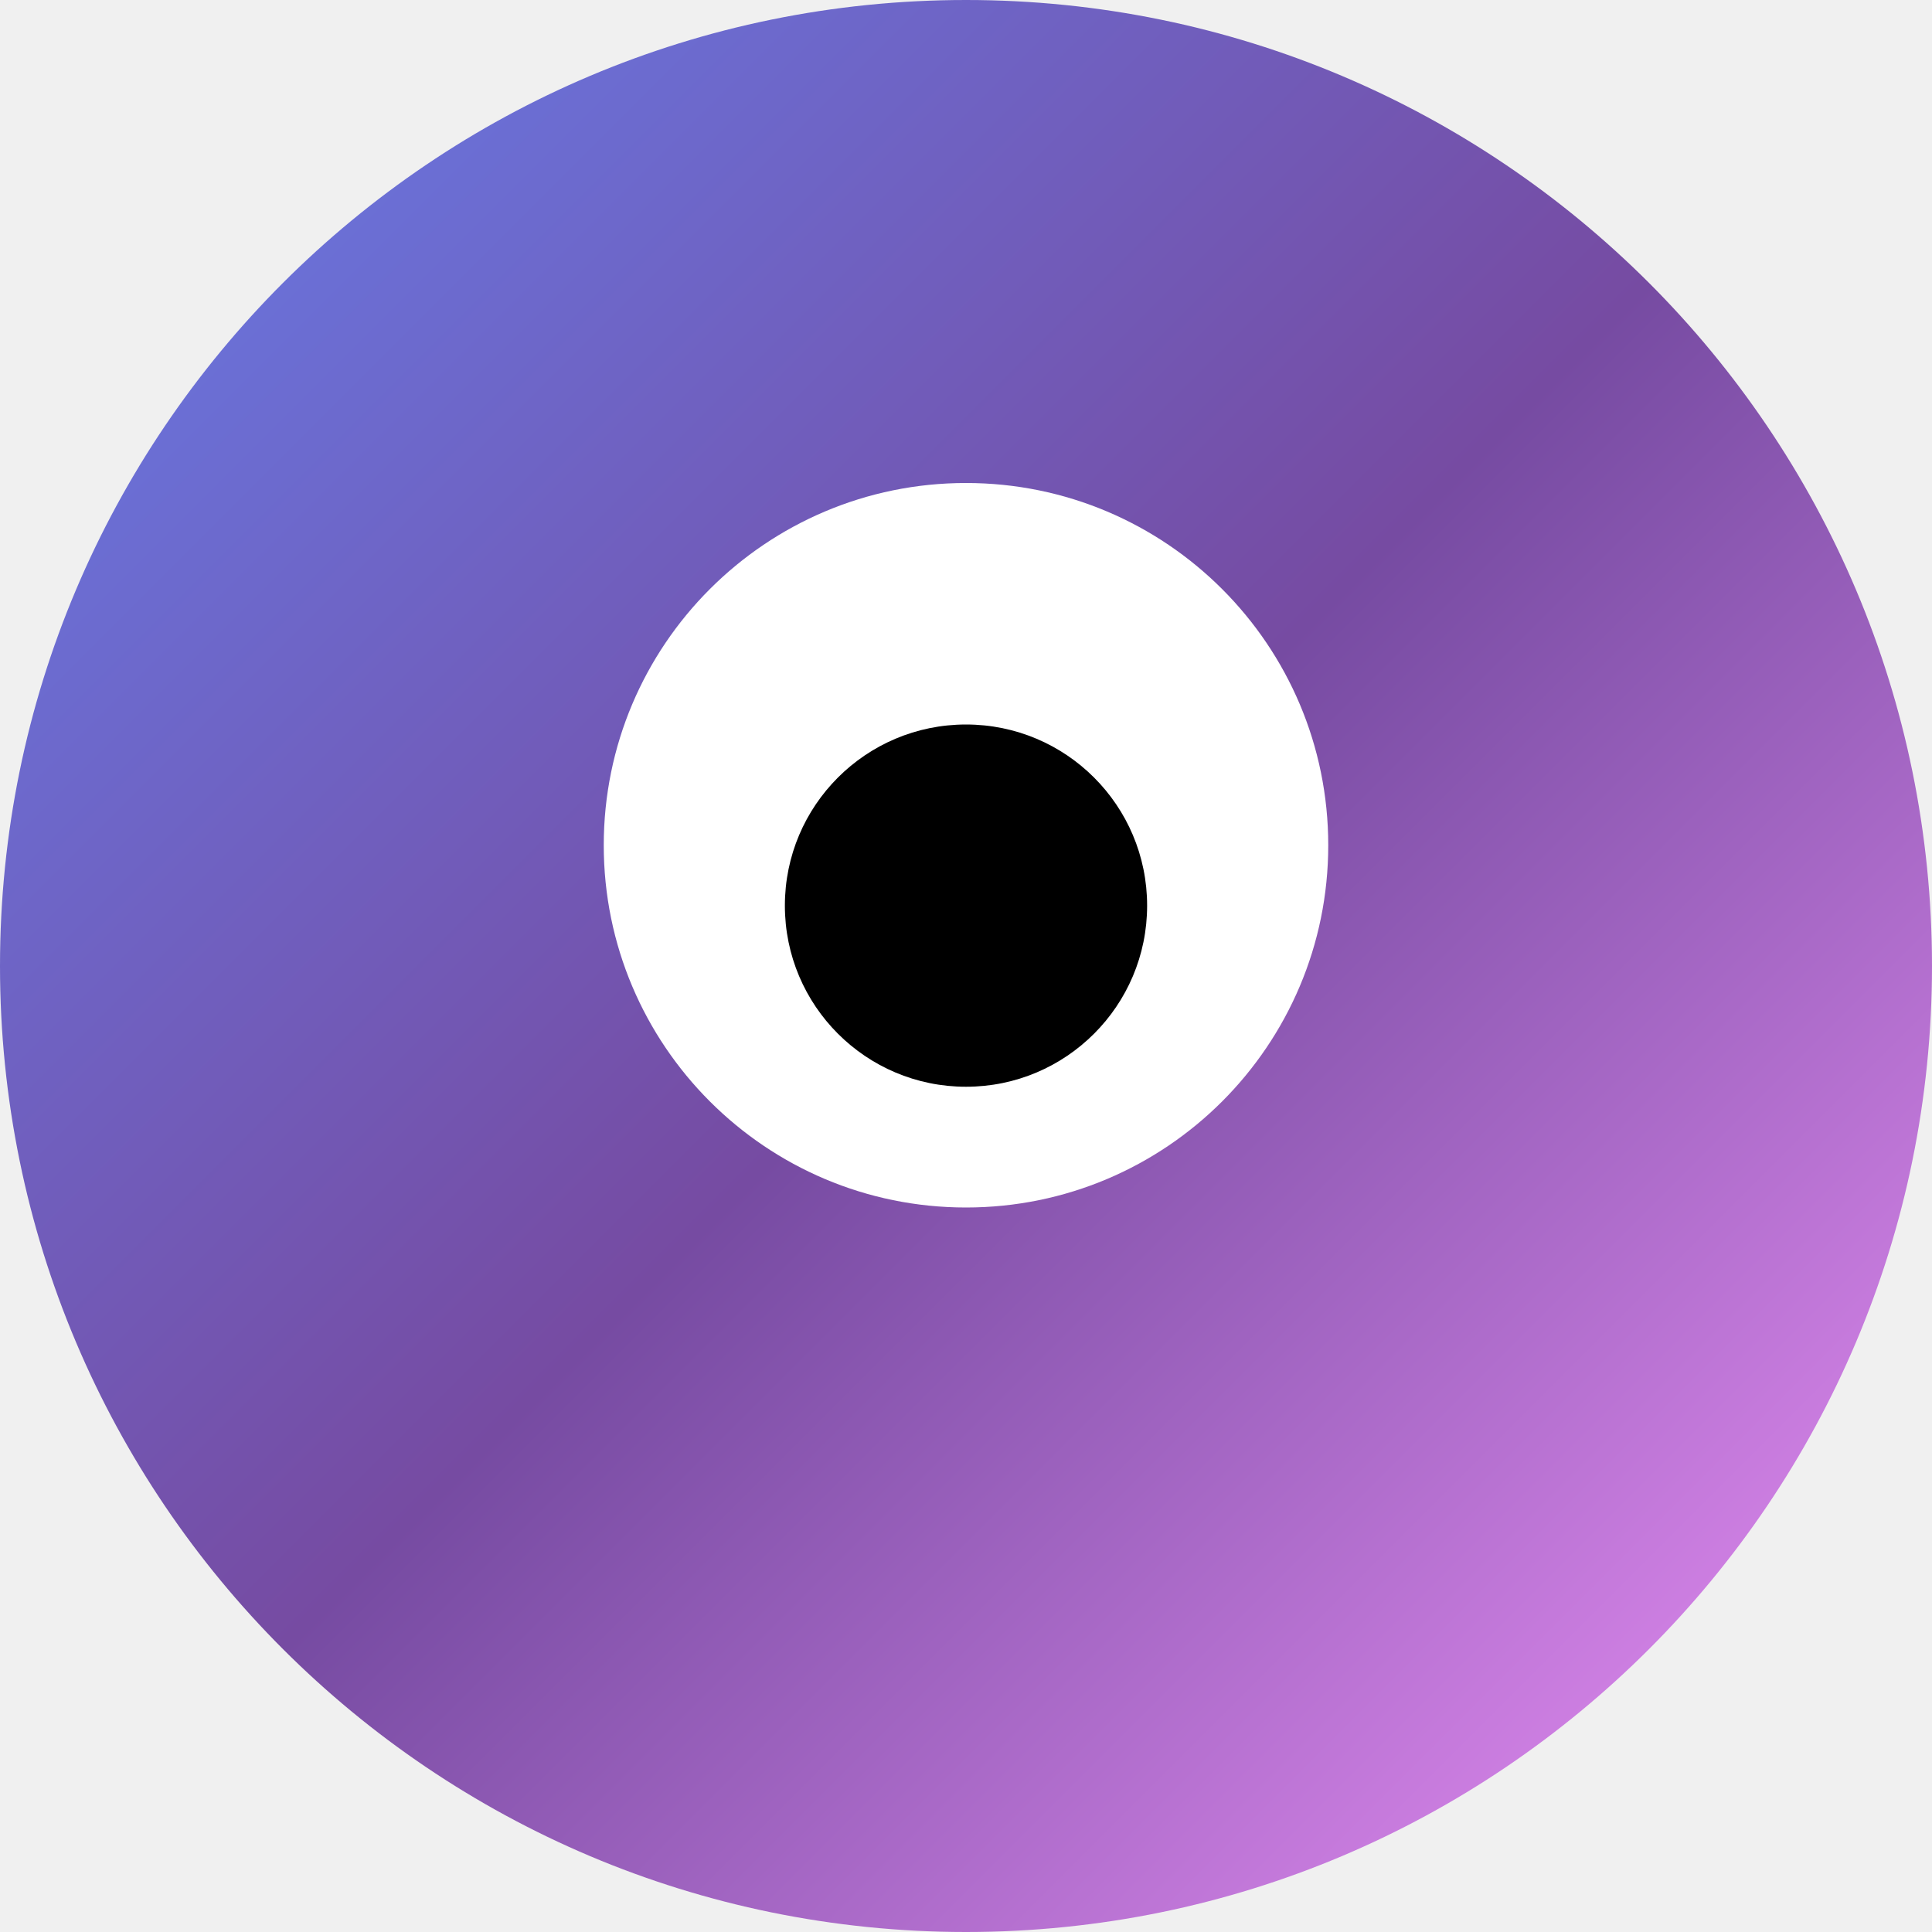
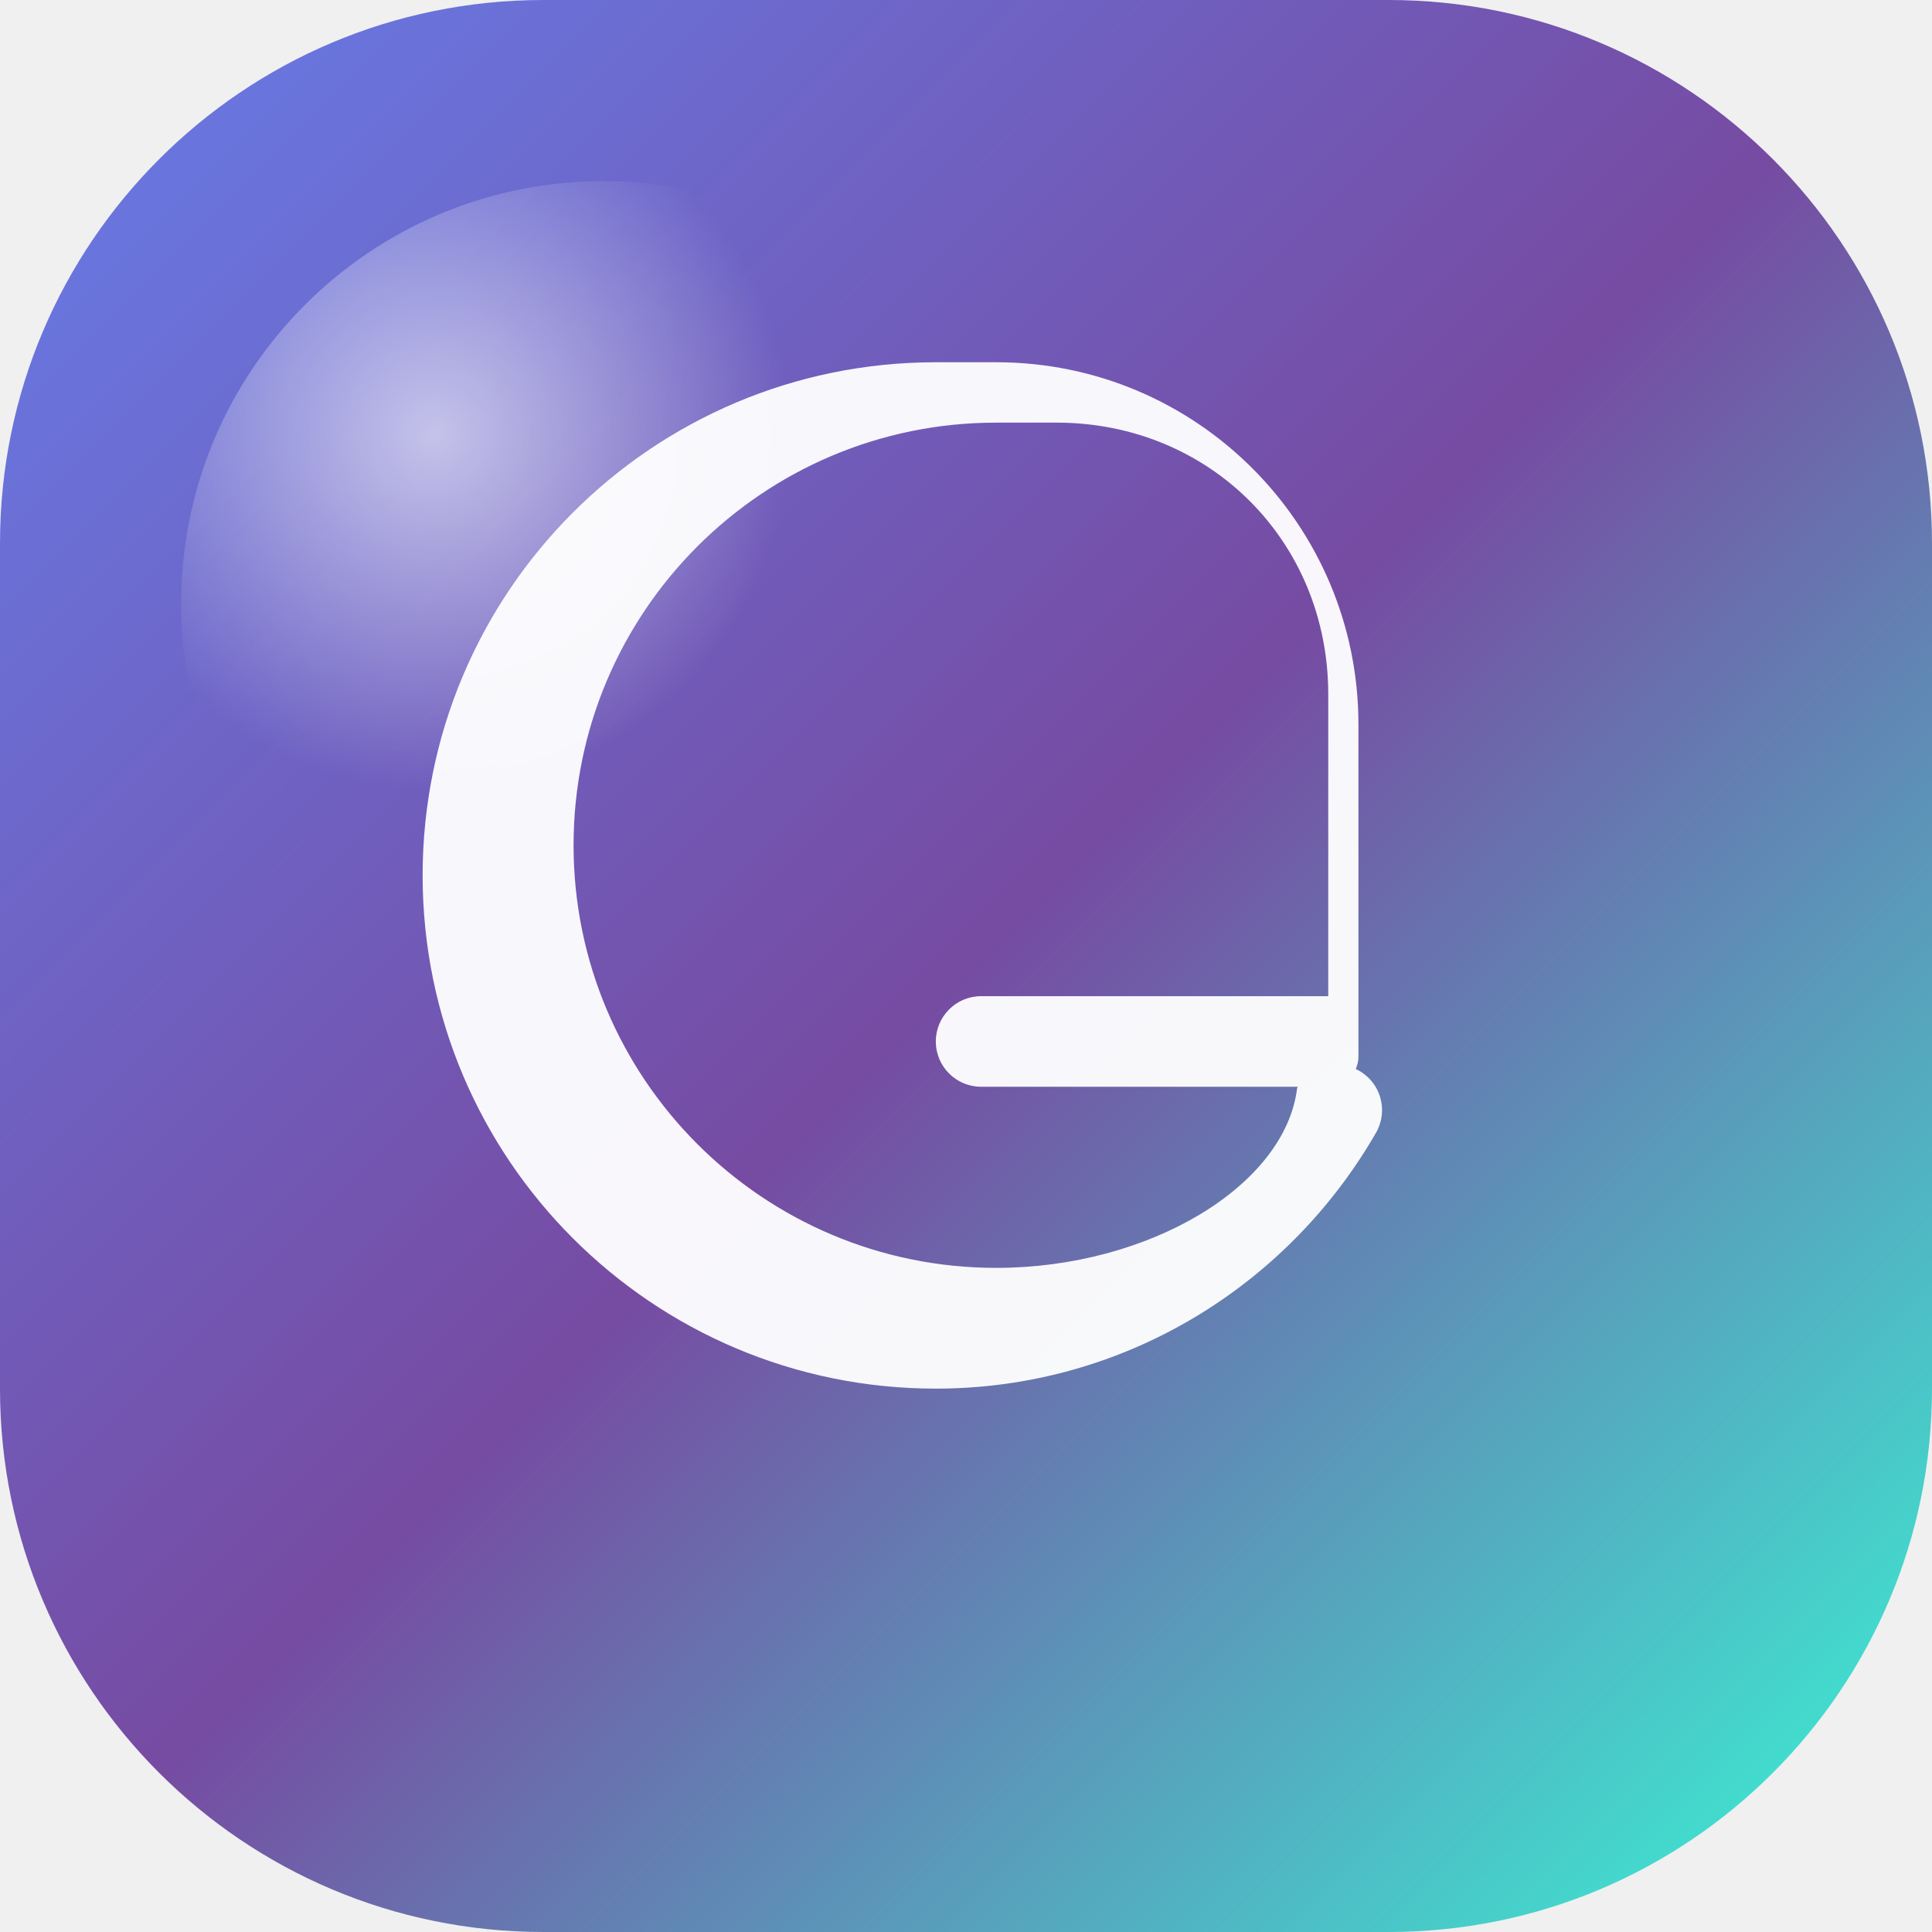
- <svg xmlns="http://www.w3.org/2000/svg" width="32" height="32" viewBox="0 0 32 32" fill="none">
-   <circle cx="16" cy="16" r="16" fill="url(#gradient0_linear_1_1)" />
-   <path d="M16 8C19.314 8 22 10.686 22 14C22 17.314 19.314 20 16 20C12.686 20 10 17.314 10 14C10 10.686 12.686 8 16 8Z" fill="white" />
-   <path d="M16 12C17.657 12 19 13.343 19 15C19 16.657 17.657 18 16 18C14.343 18 13 16.657 13 15C13 13.343 14.343 12 16 12Z" fill="#000000" />
+ <svg xmlns="http://www.w3.org/2000/svg" viewBox="0 0 64 64">
  <defs>
-     <linearGradient id="gradient0_linear_1_1" x1="0" y1="0" x2="32" y2="32" gradientUnits="userSpaceOnUse">
-       <stop stop-color="#667EEA" />
-       <stop offset="0.5" stop-color="#764BA2" />
-       <stop offset="1" stop-color="#F093FB" />
+     <linearGradient id="g1" x1="0%" y1="0%" x2="100%" y2="100%">
+       <stop offset="0%" stop-color="#667eea" />
+       <stop offset="50%" stop-color="#764ba2" />
+       <stop offset="100%" stop-color="#38f9d7" />
    </linearGradient>
+     <radialGradient id="glow" cx="30%" cy="30%" r="70%">
+       <stop offset="0%" stop-color="rgba(255,255,255,0.6)" />
+       <stop offset="60%" stop-color="rgba(255,255,255,0)" />
+     </radialGradient>
  </defs>
+   <g fill="none">
+     <rect width="64" height="64" rx="18" ry="18" fill="url(#g1)" />
+     <circle cx="20" cy="20" r="14" fill="url(#glow)" />
+     <path d="M42 33h-9.5a1.5 1.5 0 0 0 0 3H44c.55 0 1-.45 1-1V24c0-6.63-5.37-12-12-12h-2c-9.39 0-17 7.61-17 17s7.61 17 17 17c6.24 0 11.68-3.42 14.59-8.49a1.5 1.5 0 1 0-2.62-1.47C42.58 39.28 38.07 42 33 42c-7.73 0-14-6.27-14-14s6.27-14 14-14h2c5.07 0 9 3.93 9 9v10z" fill="#ffffff" opacity="0.95" />
+   </g>
</svg>
